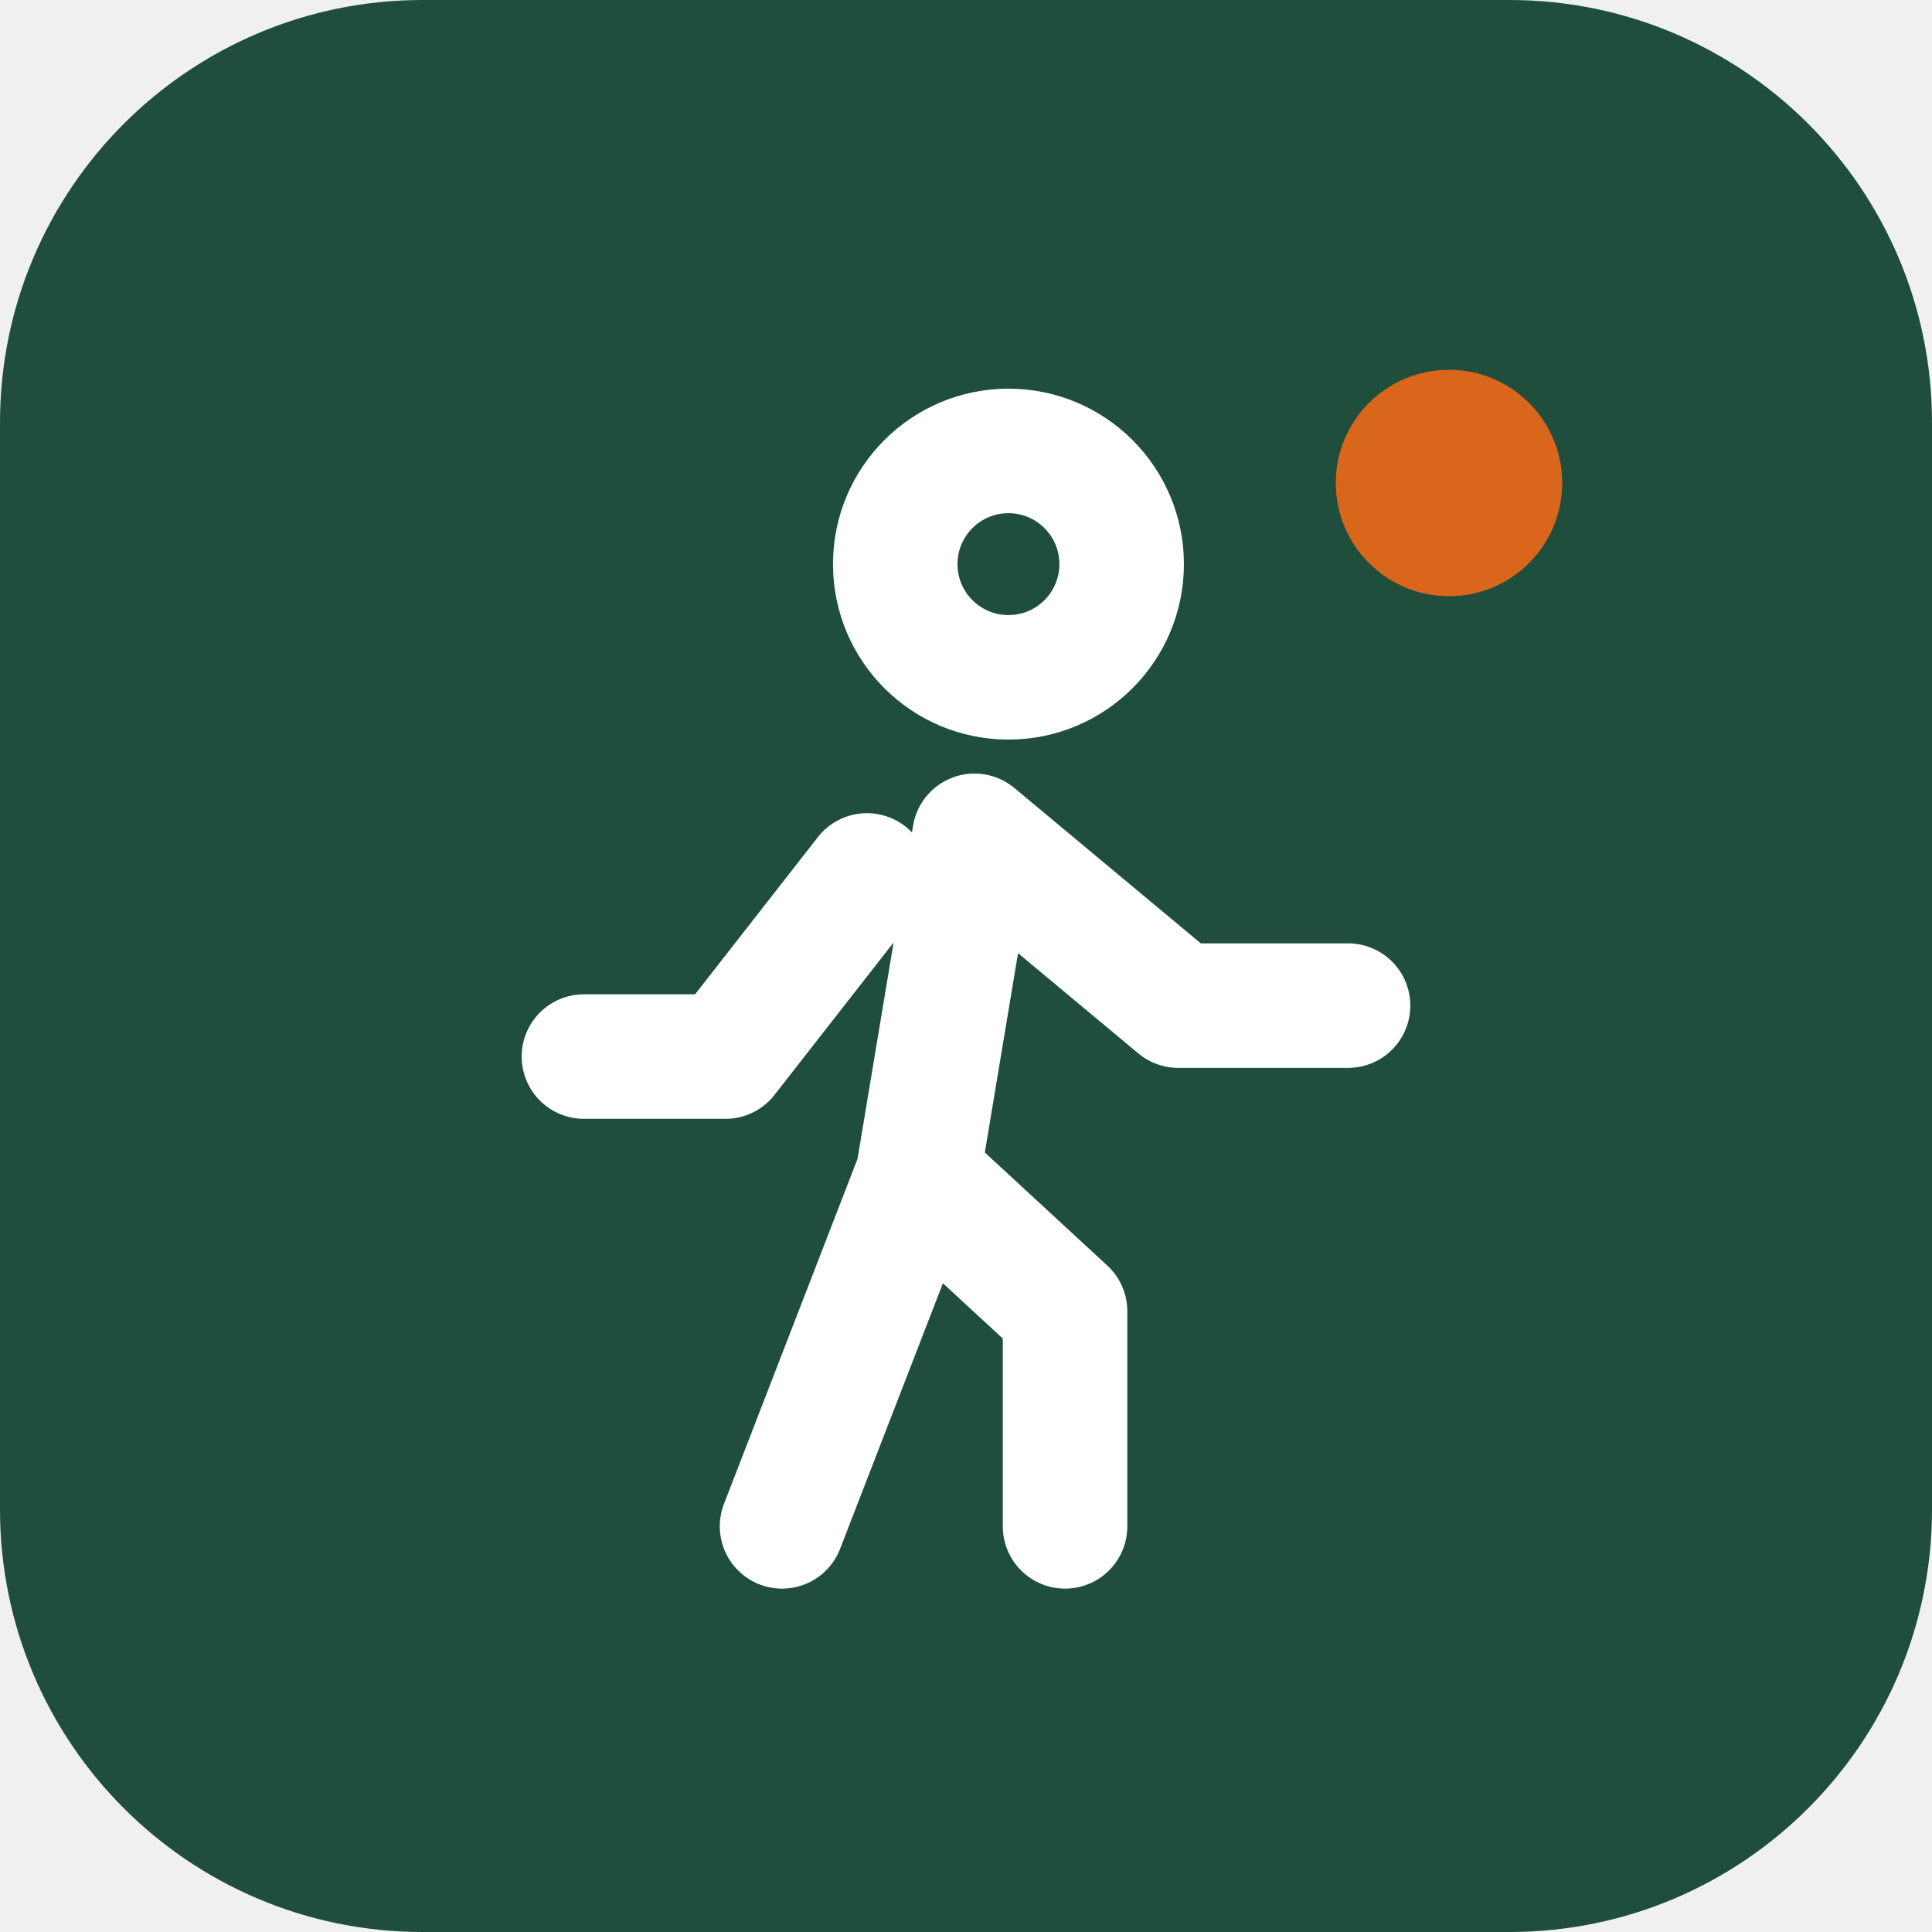
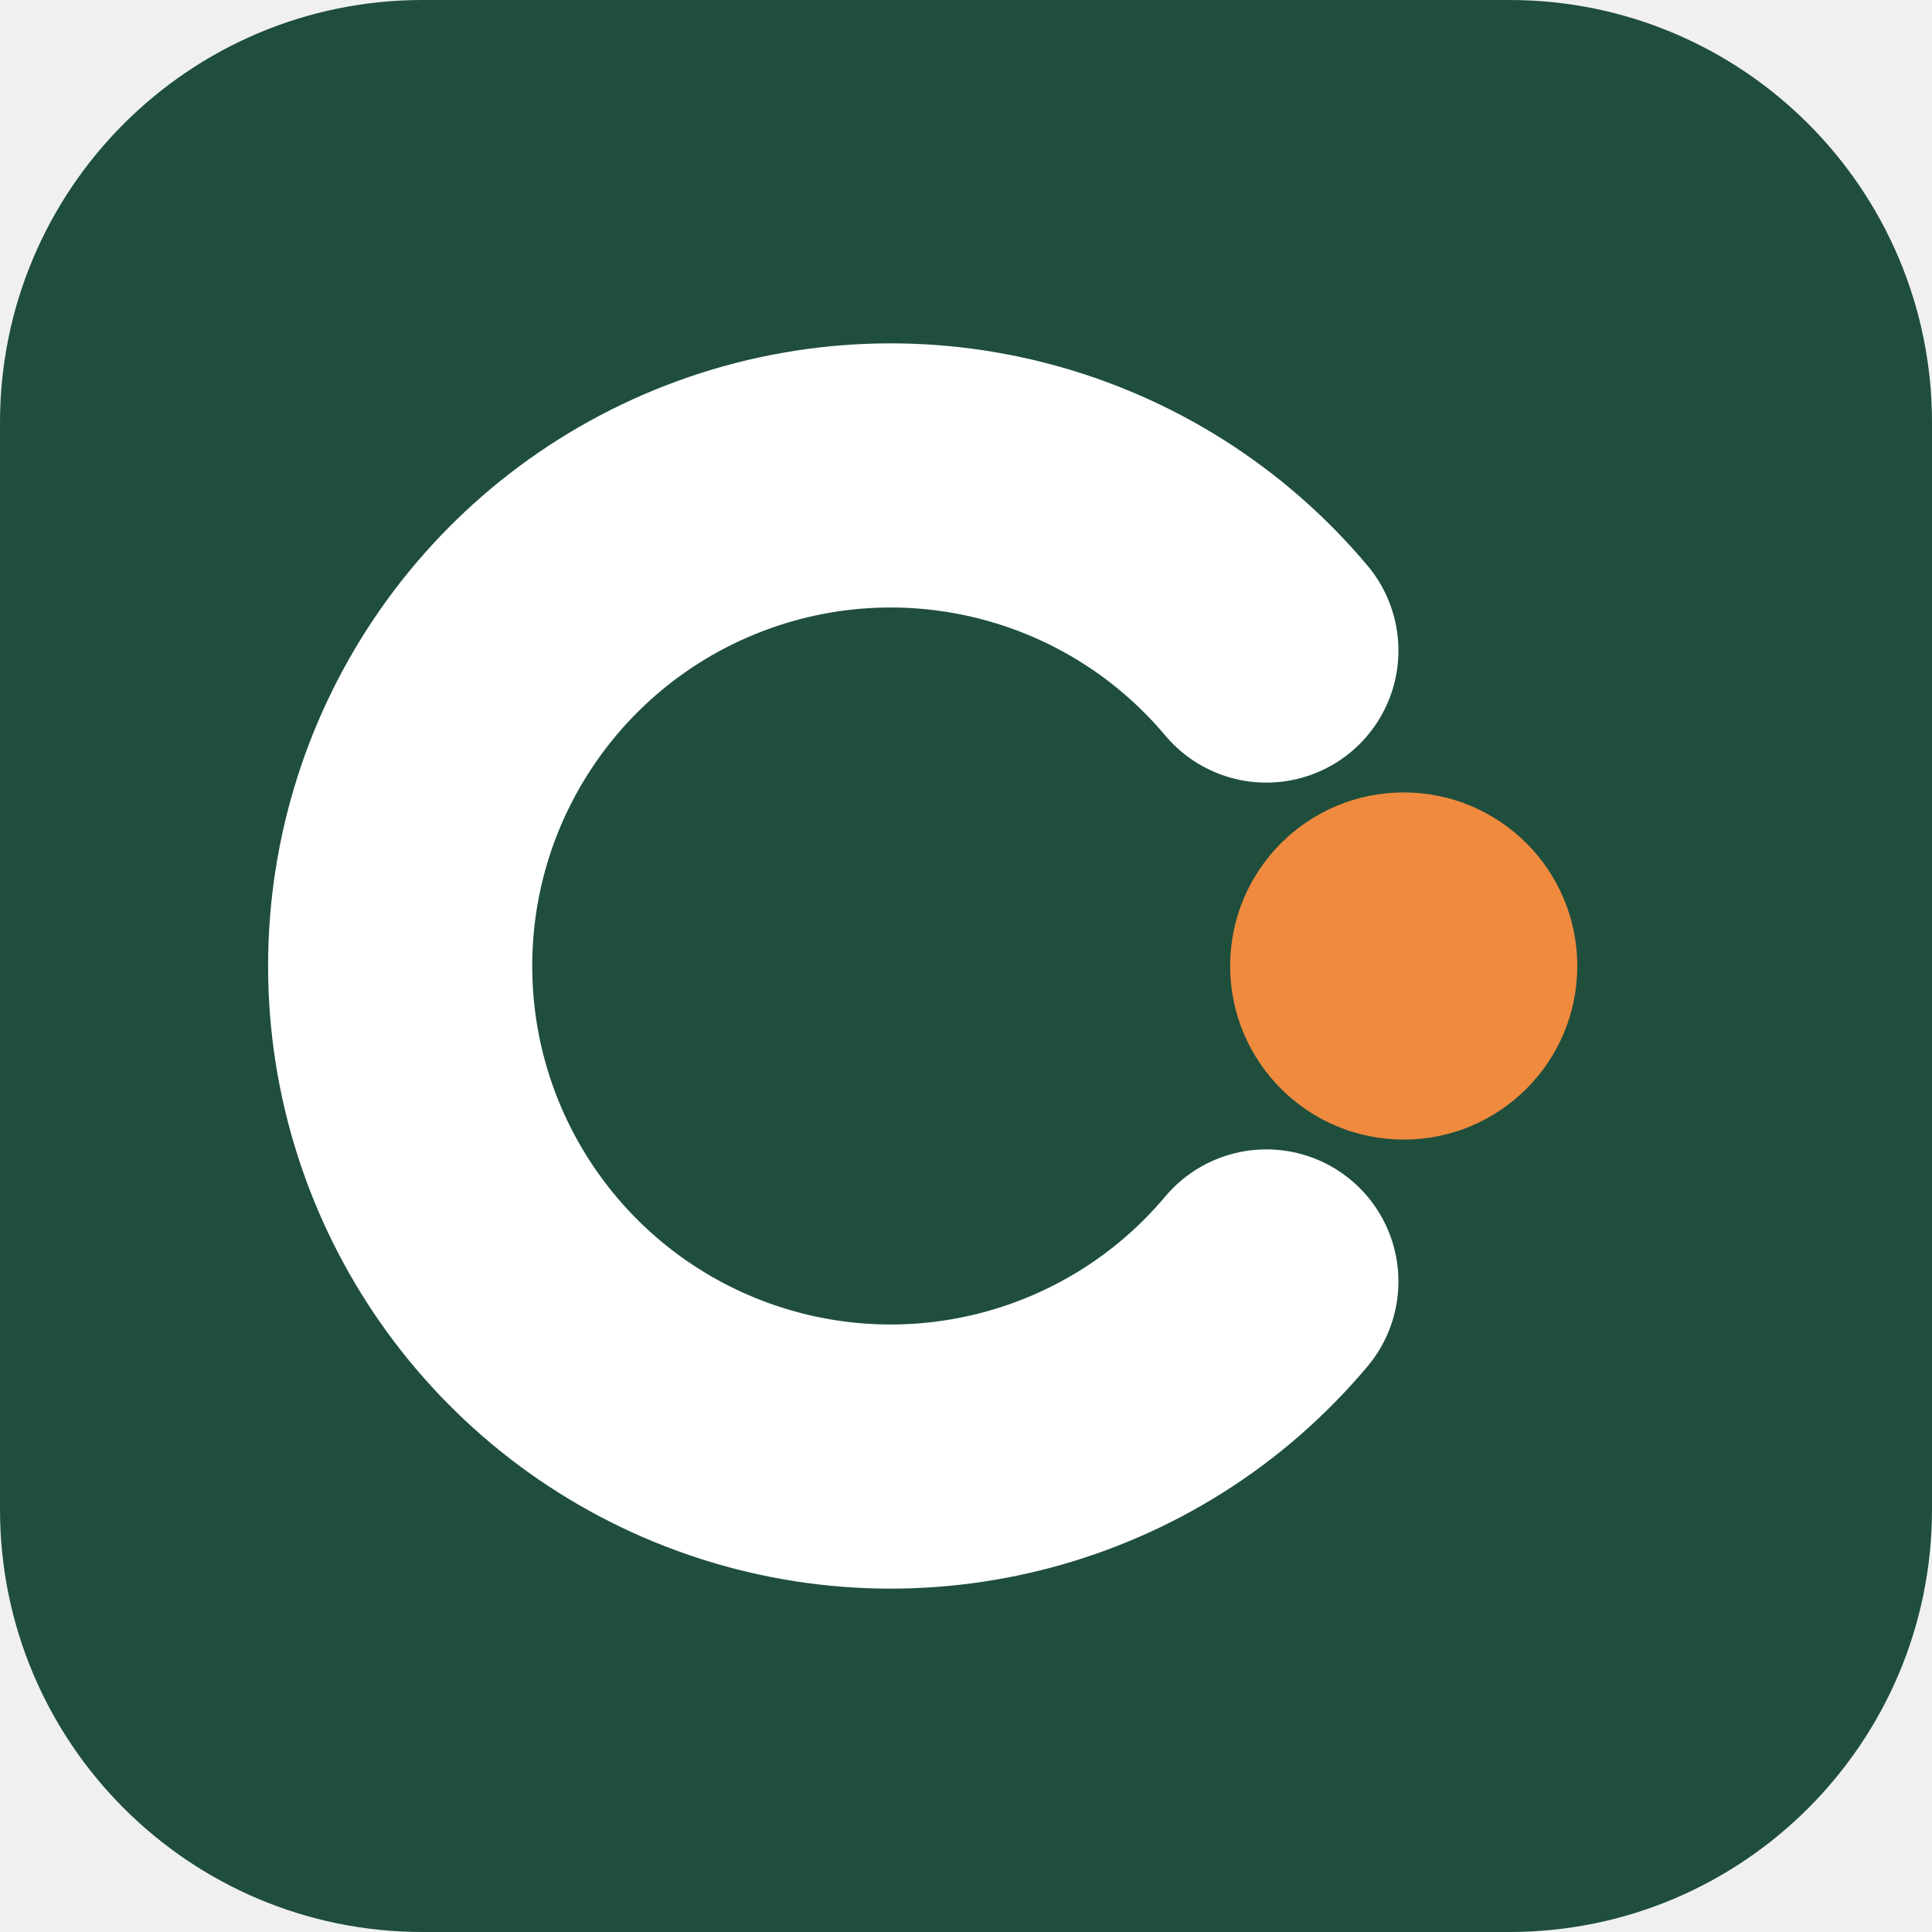
<svg xmlns="http://www.w3.org/2000/svg" viewBox="0 0 512 512">
  <rect width="512" height="512" rx="112" fill="#1F4E3D" />
-   <g transform="translate(256 262) scale(15) translate(-12.25 -11.5)" fill="none" stroke="#FFFFFF" stroke-width="2.2" stroke-linecap="round" stroke-linejoin="round">
-     <circle cx="13" cy="4" r="2" />
-     <path d="M9 21l2.4-6.2 2.6 2.4V21M10.5 9.5l-2.5 3.2H5.5M11.4 14.8l1-6 3.6 3H19" />
-   </g>
-   <circle cx="384" cy="128" r="30" fill="#D9661A" />
+   <path d="M335.6 172.4 A130 130 0 1 0 335.6 339.6" fill="none" stroke="#FFFFFF" stroke-width="70" stroke-linecap="round" />
+   <circle cx="372" cy="256" r="46" fill="#F08A3E" />
</svg>
